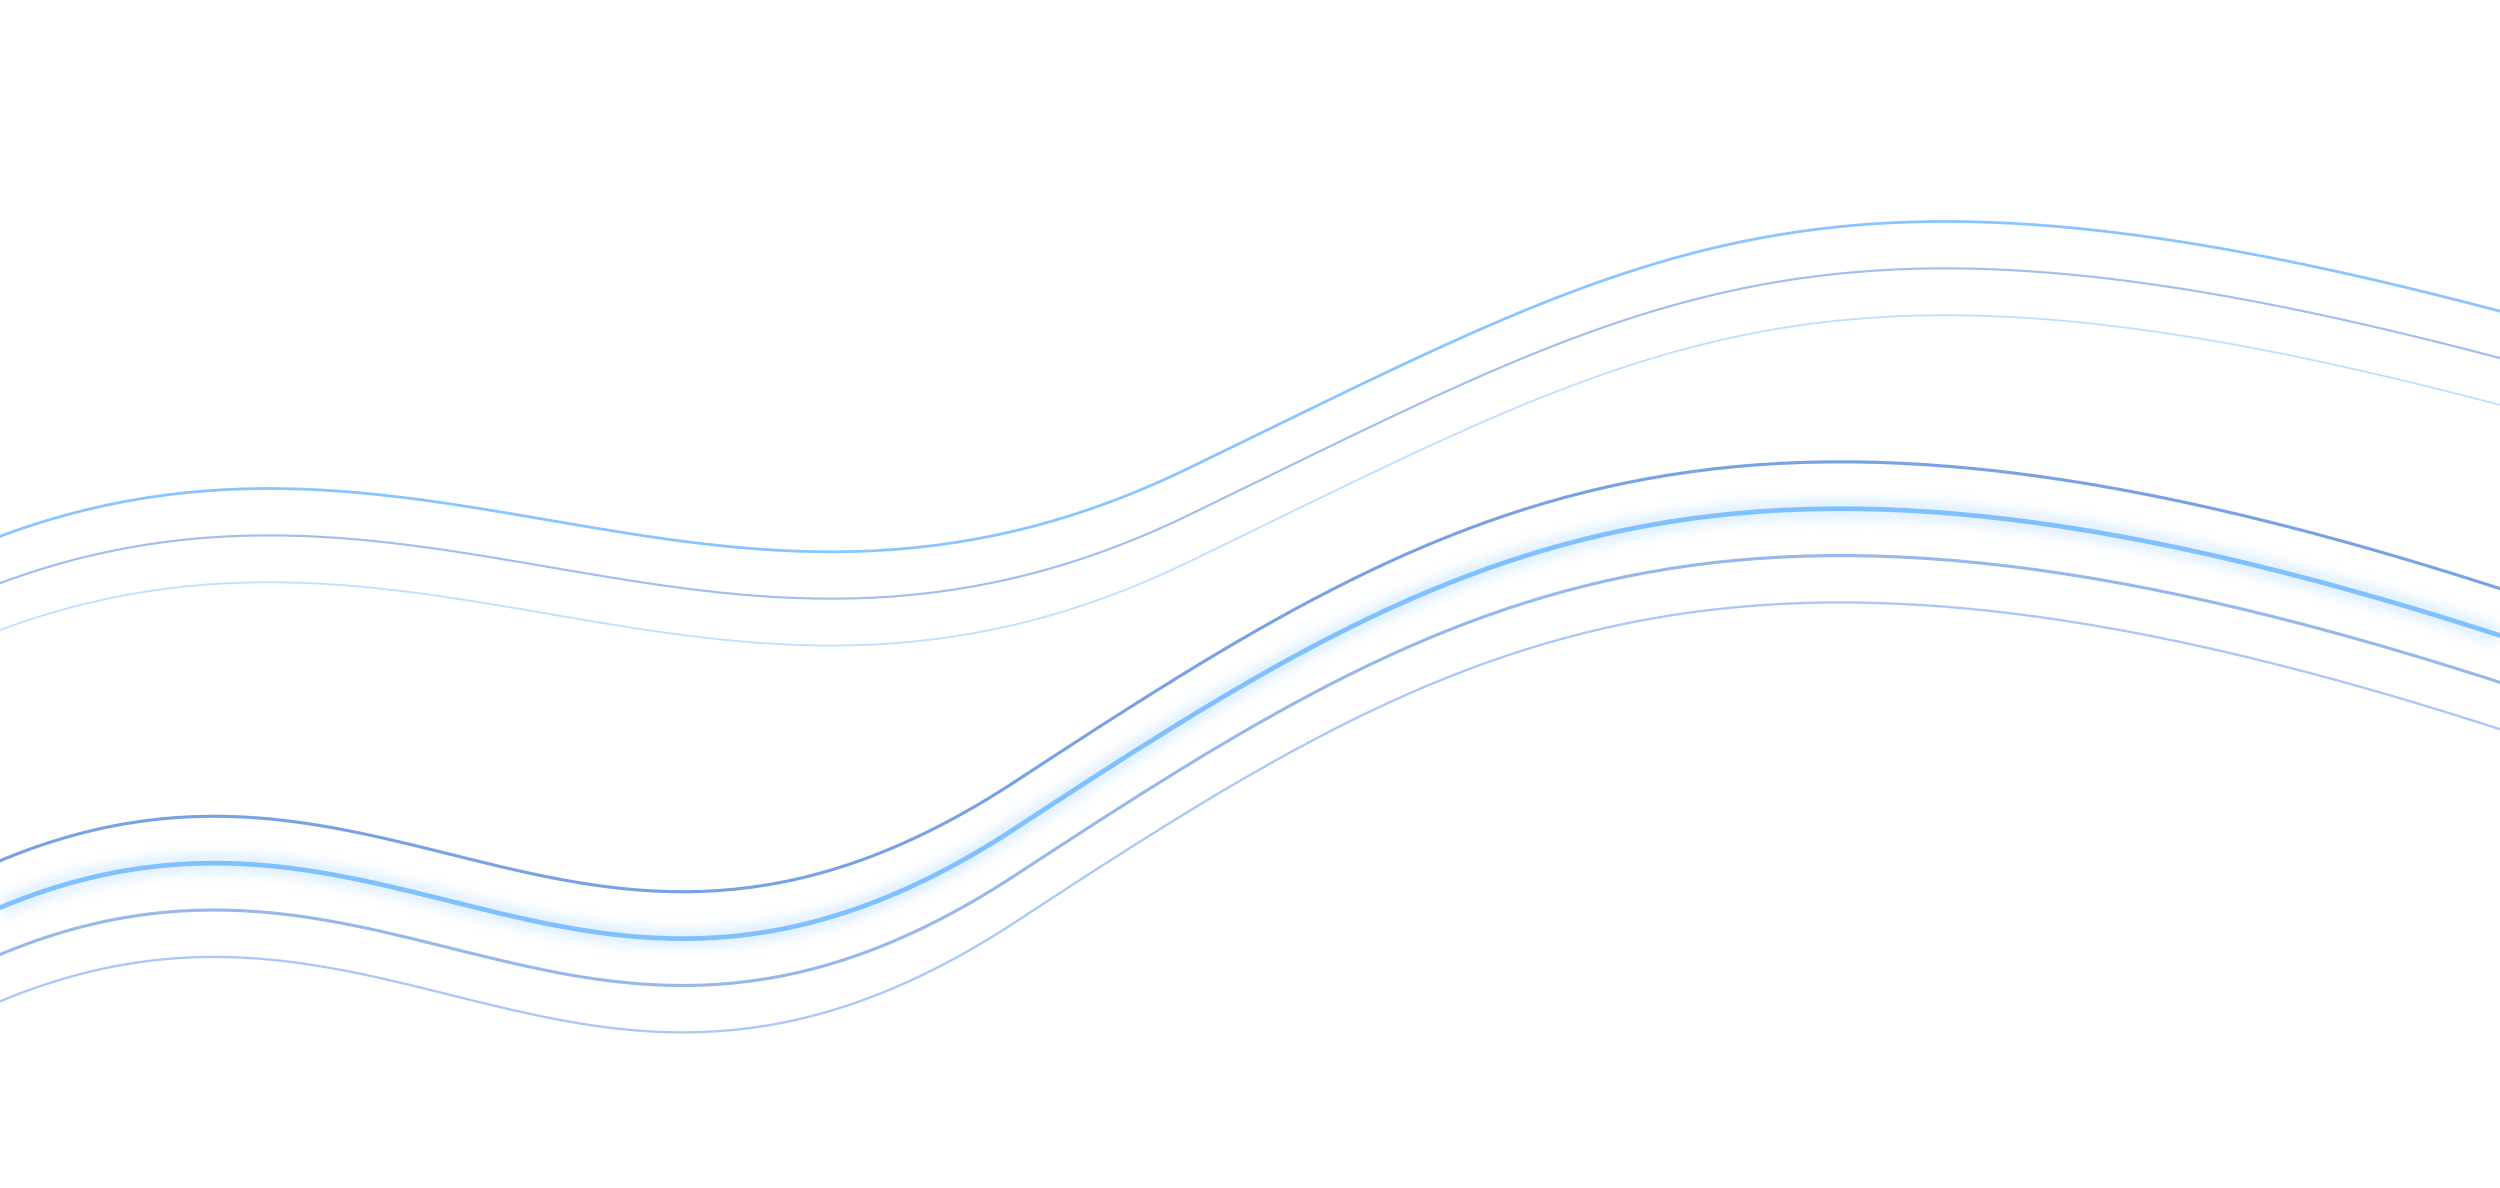
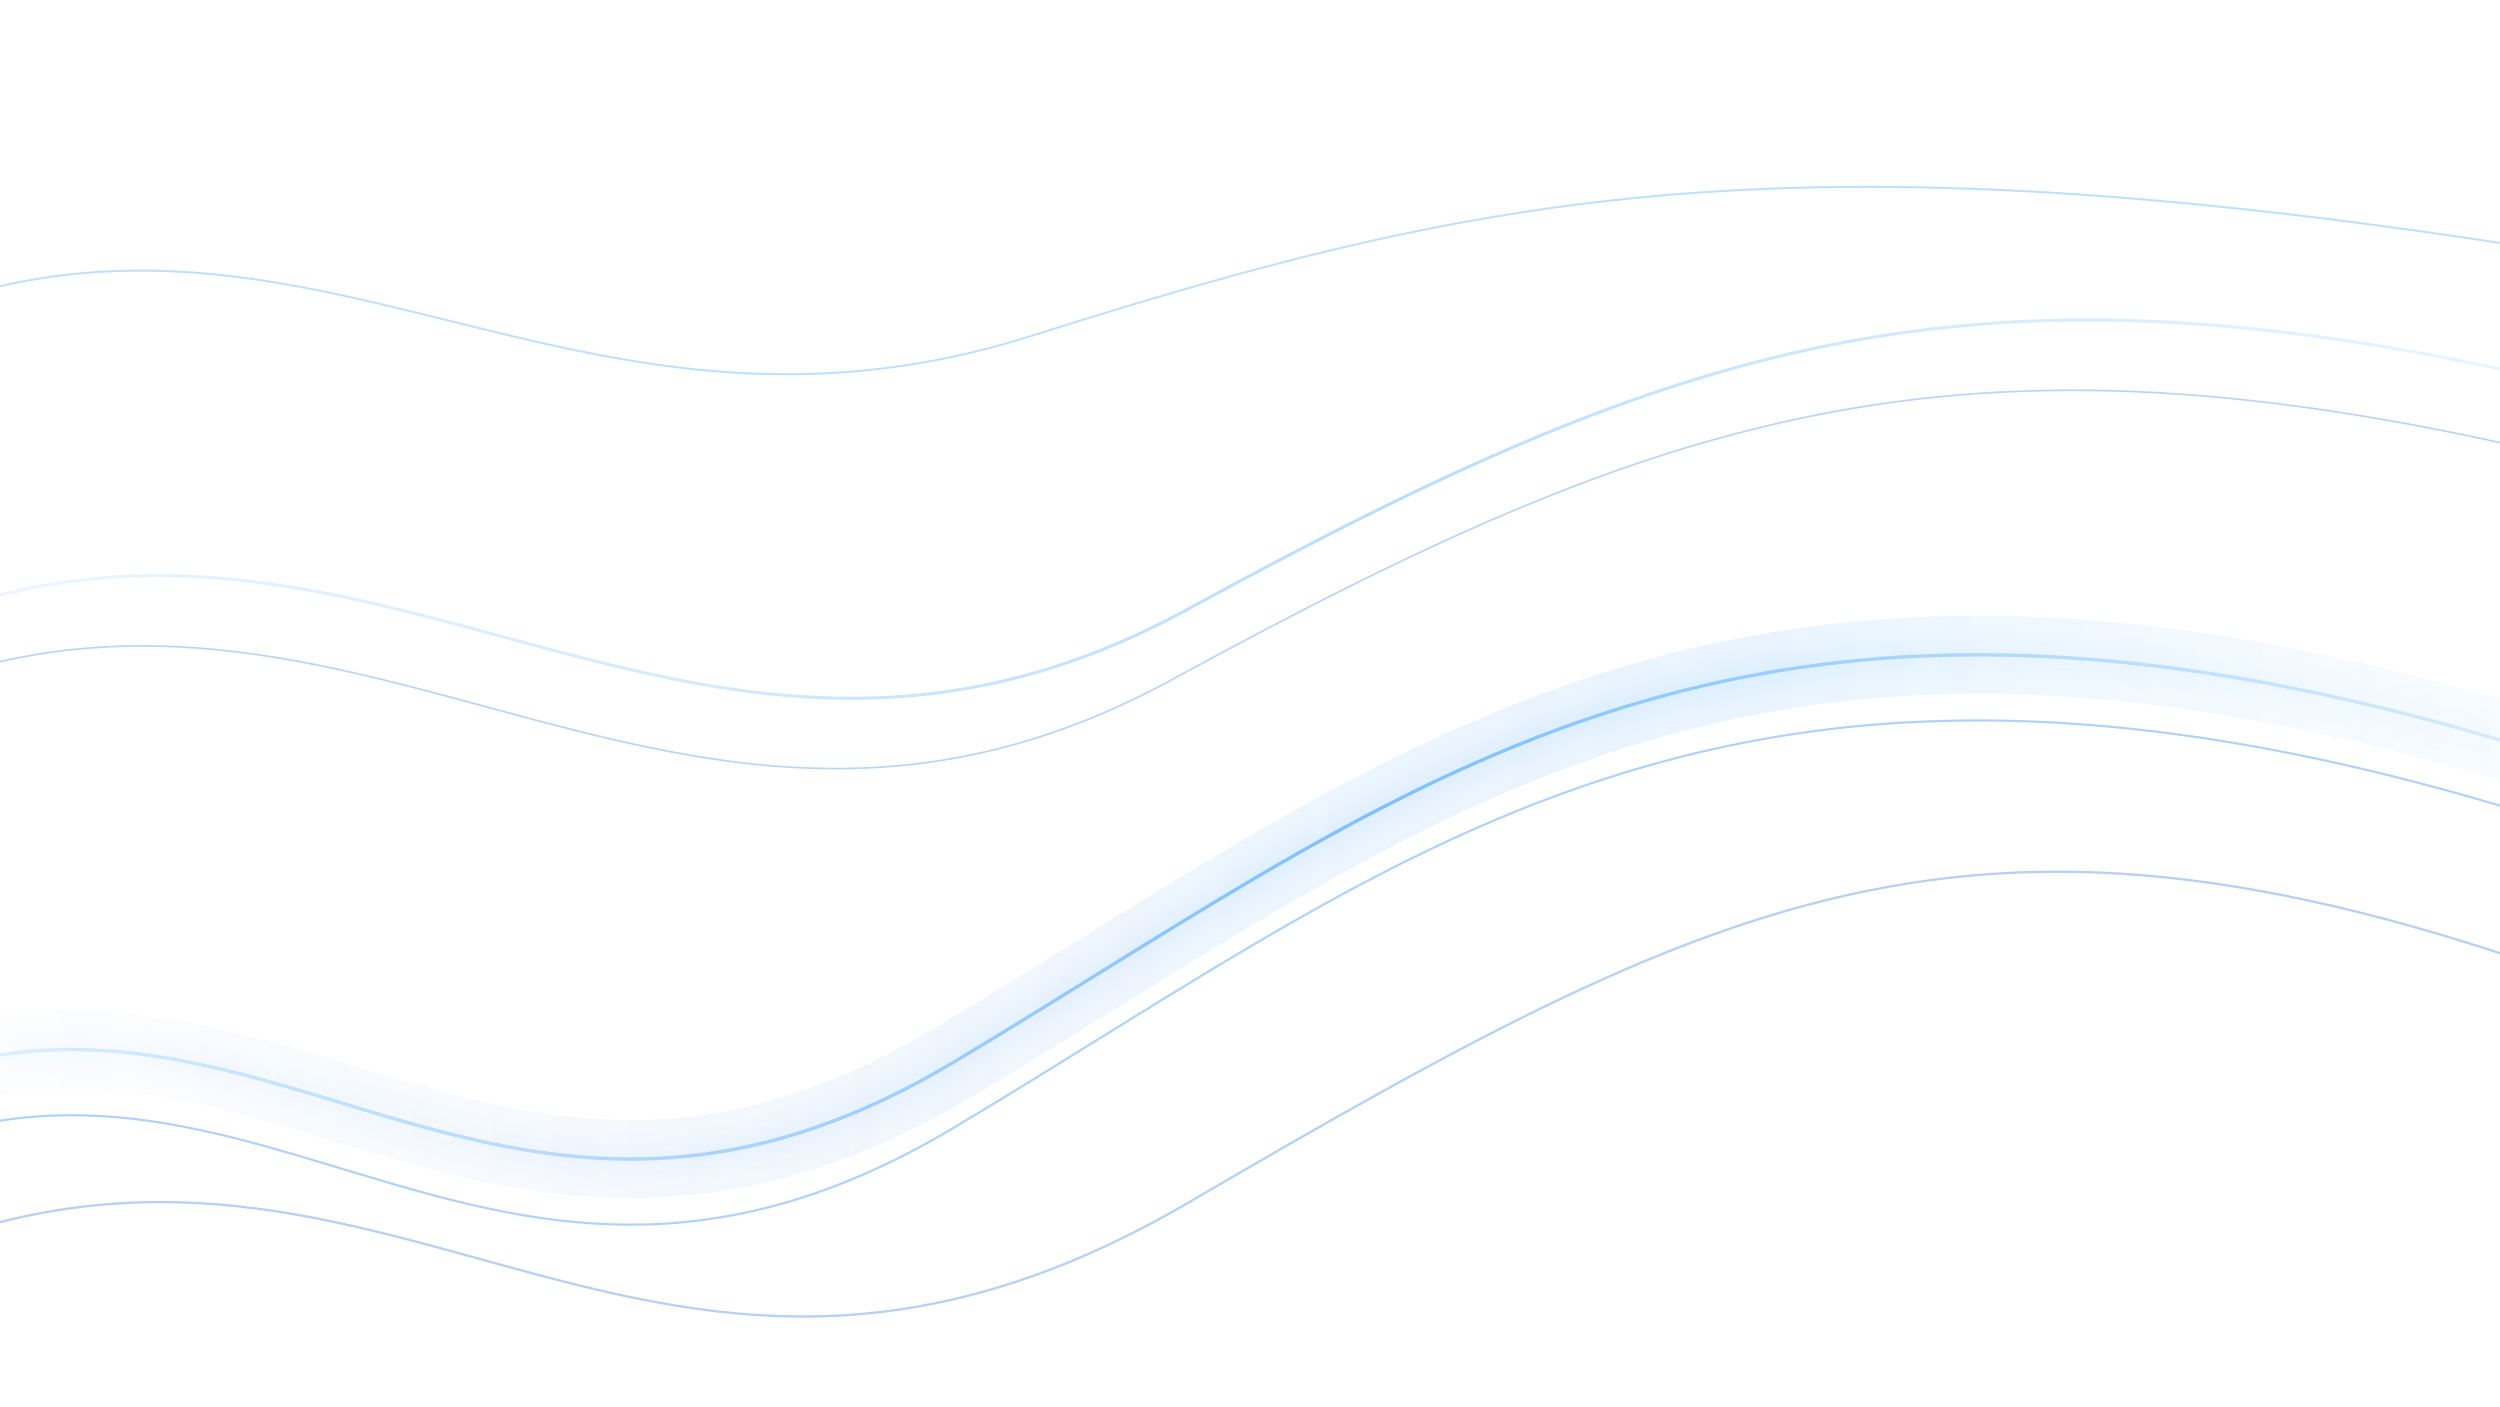
- <svg xmlns="http://www.w3.org/2000/svg" viewBox="0 0 1600 760" preserveAspectRatio="none">
+ <svg xmlns="http://www.w3.org/2000/svg" viewBox="0 0 1600 900" preserveAspectRatio="none">
  <defs>
-     <linearGradient id="g" x1="0" y1="0" x2="1" y2="0">
-       <stop offset="0" stop-color="#071b3c" stop-opacity="0" />
-       <stop offset="0.42" stop-color="#0b55bd" stop-opacity=".35" />
-       <stop offset="0.7" stop-color="#168cff" stop-opacity=".8" />
-       <stop offset="1" stop-color="#0b55bd" stop-opacity=".15" />
+     <linearGradient id="ribbon" x1="0" y1="0" x2="1" y2="0">
+       <stop offset="0" stop-color="#0756cf" stop-opacity="0" />
+       <stop offset=".35" stop-color="#126fe2" stop-opacity=".20" />
+       <stop offset=".68" stop-color="#168cff" stop-opacity=".34" />
+       <stop offset="1" stop-color="#72c4ff" stop-opacity=".12" />
    </linearGradient>
-     <filter id="glow">
-       <feGaussianBlur stdDeviation="5" result="b" />
+     <linearGradient id="fine" x1="0" y1="0" x2="1" y2="0">
+       <stop offset="0" stop-color="#168cff" stop-opacity=".08" />
+       <stop offset=".55" stop-color="#168cff" stop-opacity=".48" />
+       <stop offset="1" stop-color="#65baff" stop-opacity=".18" />
+     </linearGradient>
+     <filter id="glow" x="-20%" y="-100%" width="140%" height="300%">
+       <feGaussianBlur stdDeviation="8" result="blur" />
      <feMerge>
-         <feMergeNode in="b" />
+         <feMergeNode in="blur" />
        <feMergeNode in="SourceGraphic" />
      </feMerge>
    </filter>
  </defs>
  <g fill="none" stroke-linecap="round">
-     <path d="M-40 570 C 240 420, 360 690, 650 500 S 1110 210, 1640 390" stroke="#0756cf" stroke-width="2" opacity=".55" />
-     <path d="M-40 600 C 240 450, 360 720, 650 530 S 1110 240, 1640 420" stroke="#168cff" stroke-width="3" opacity=".55" filter="url(#glow)" />
-     <path d="M-40 630 C 240 480, 360 750, 650 560 S 1110 270, 1640 450" stroke="#0756cf" stroke-width="2" opacity=".42" />
-     <path d="M-40 660 C 240 510, 360 780, 650 590 S 1110 300, 1640 480" stroke="#0a62e5" stroke-width="1.5" opacity=".35" />
-     <path d="M-40 360 C 260 220, 450 450, 760 300 S 1170 80, 1640 210" stroke="#168cff" stroke-width="1.8" opacity=".5" />
-     <path d="M-40 390 C 260 250, 450 480, 760 330 S 1170 110, 1640 240" stroke="#0756cf" stroke-width="1.4" opacity=".38" />
-     <path d="M-40 420 C 260 280, 450 510, 760 360 S 1170 140, 1640 270" stroke="#168cff" stroke-width="1.2" opacity=".28" />
+     <path d="M-120 720 C 150 560 300 865 610 680 S 1130 300 1710 510" stroke="url(#ribbon)" stroke-width="50" opacity=".28" />
+     <path d="M-120 720 C 150 560 300 865 610 680 S 1130 300 1710 510" stroke="url(#fine)" stroke-width="2.2" filter="url(#glow)" />
+     <path d="M-120 762 C 150 602 300 907 610 722 S 1130 342 1710 552" stroke="#1677ee" stroke-width="1.4" opacity=".34" />
+     <path d="M-100 420 C 220 250 430 570 760 390 S 1280 150 1700 260" stroke="url(#fine)" stroke-width="2" opacity=".62" />
+     <path d="M-110 465 C 210 295 420 615 750 435 S 1270 195 1690 305" stroke="#0d64d5" stroke-width="1.1" opacity=".28" />
+     <path d="M-80 210 C 190 90 360 310 660 215 S 1160 80 1690 170" stroke="#2795ff" stroke-width="1.3" opacity=".30" />
+     <path d="M-100 820 C 240 650 400 980 760 770 S 1280 480 1710 650" stroke="#0d64d5" stroke-width="1.5" opacity=".3" />
  </g>
</svg>
